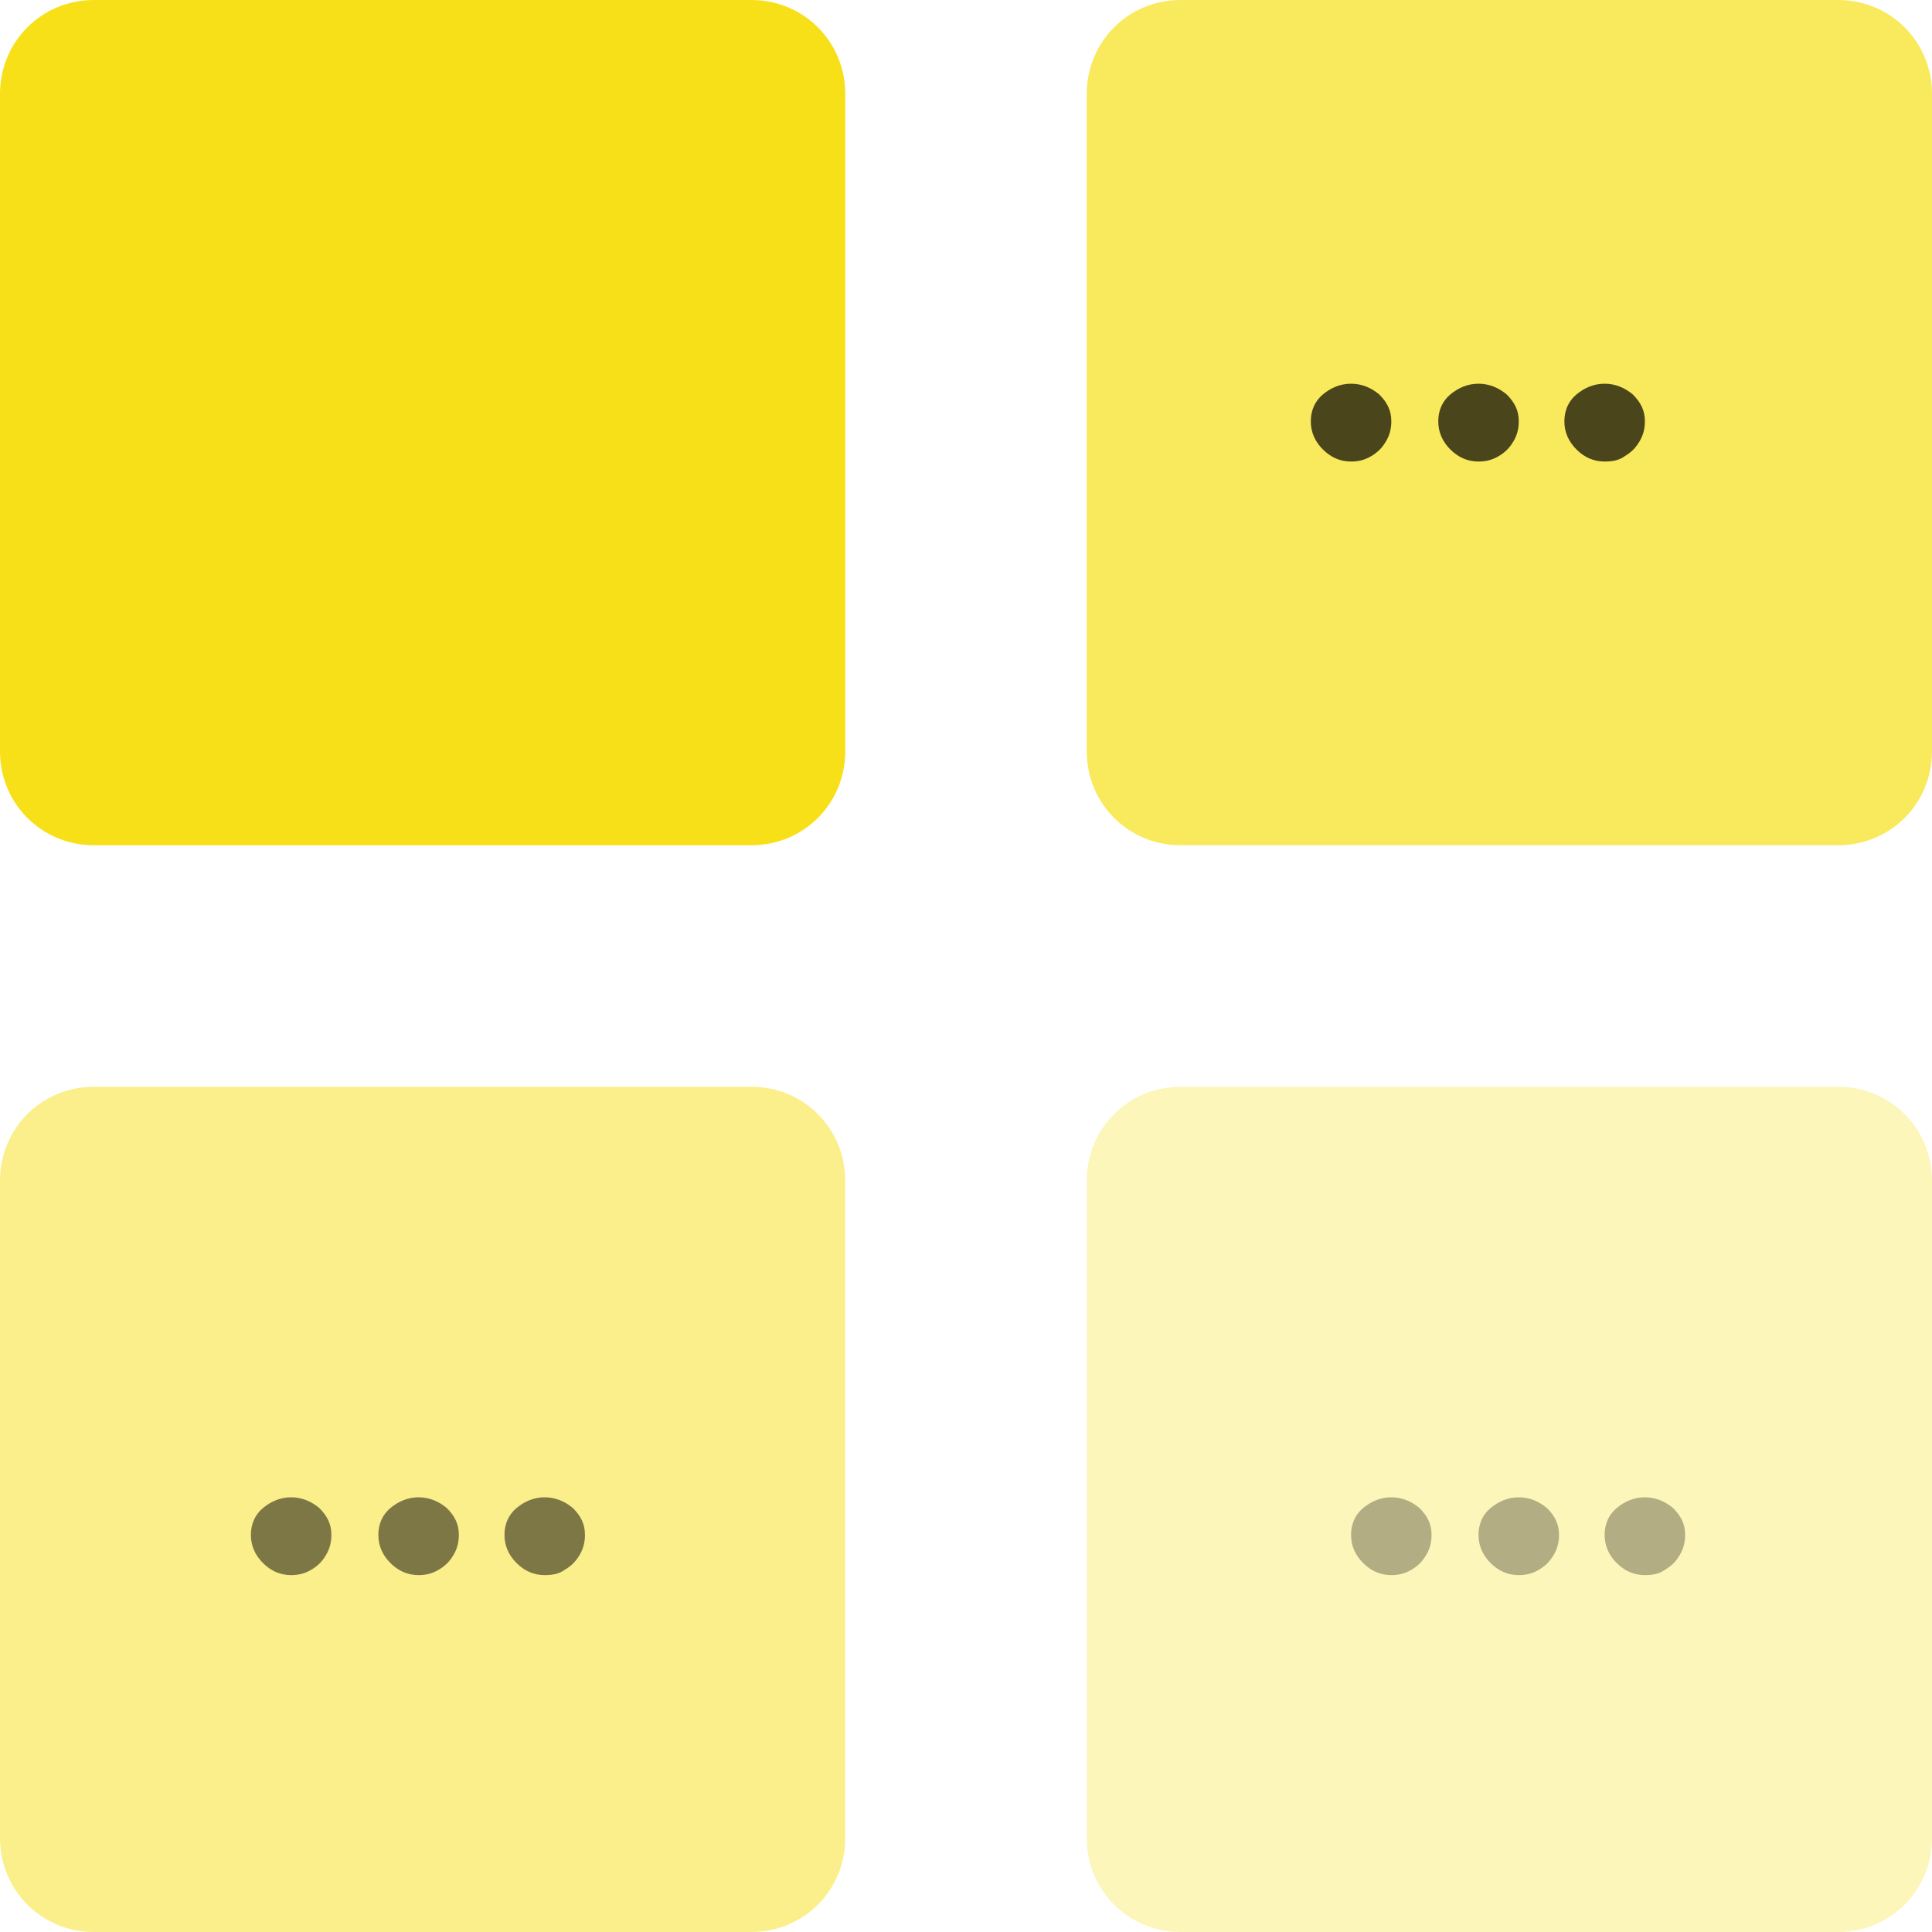
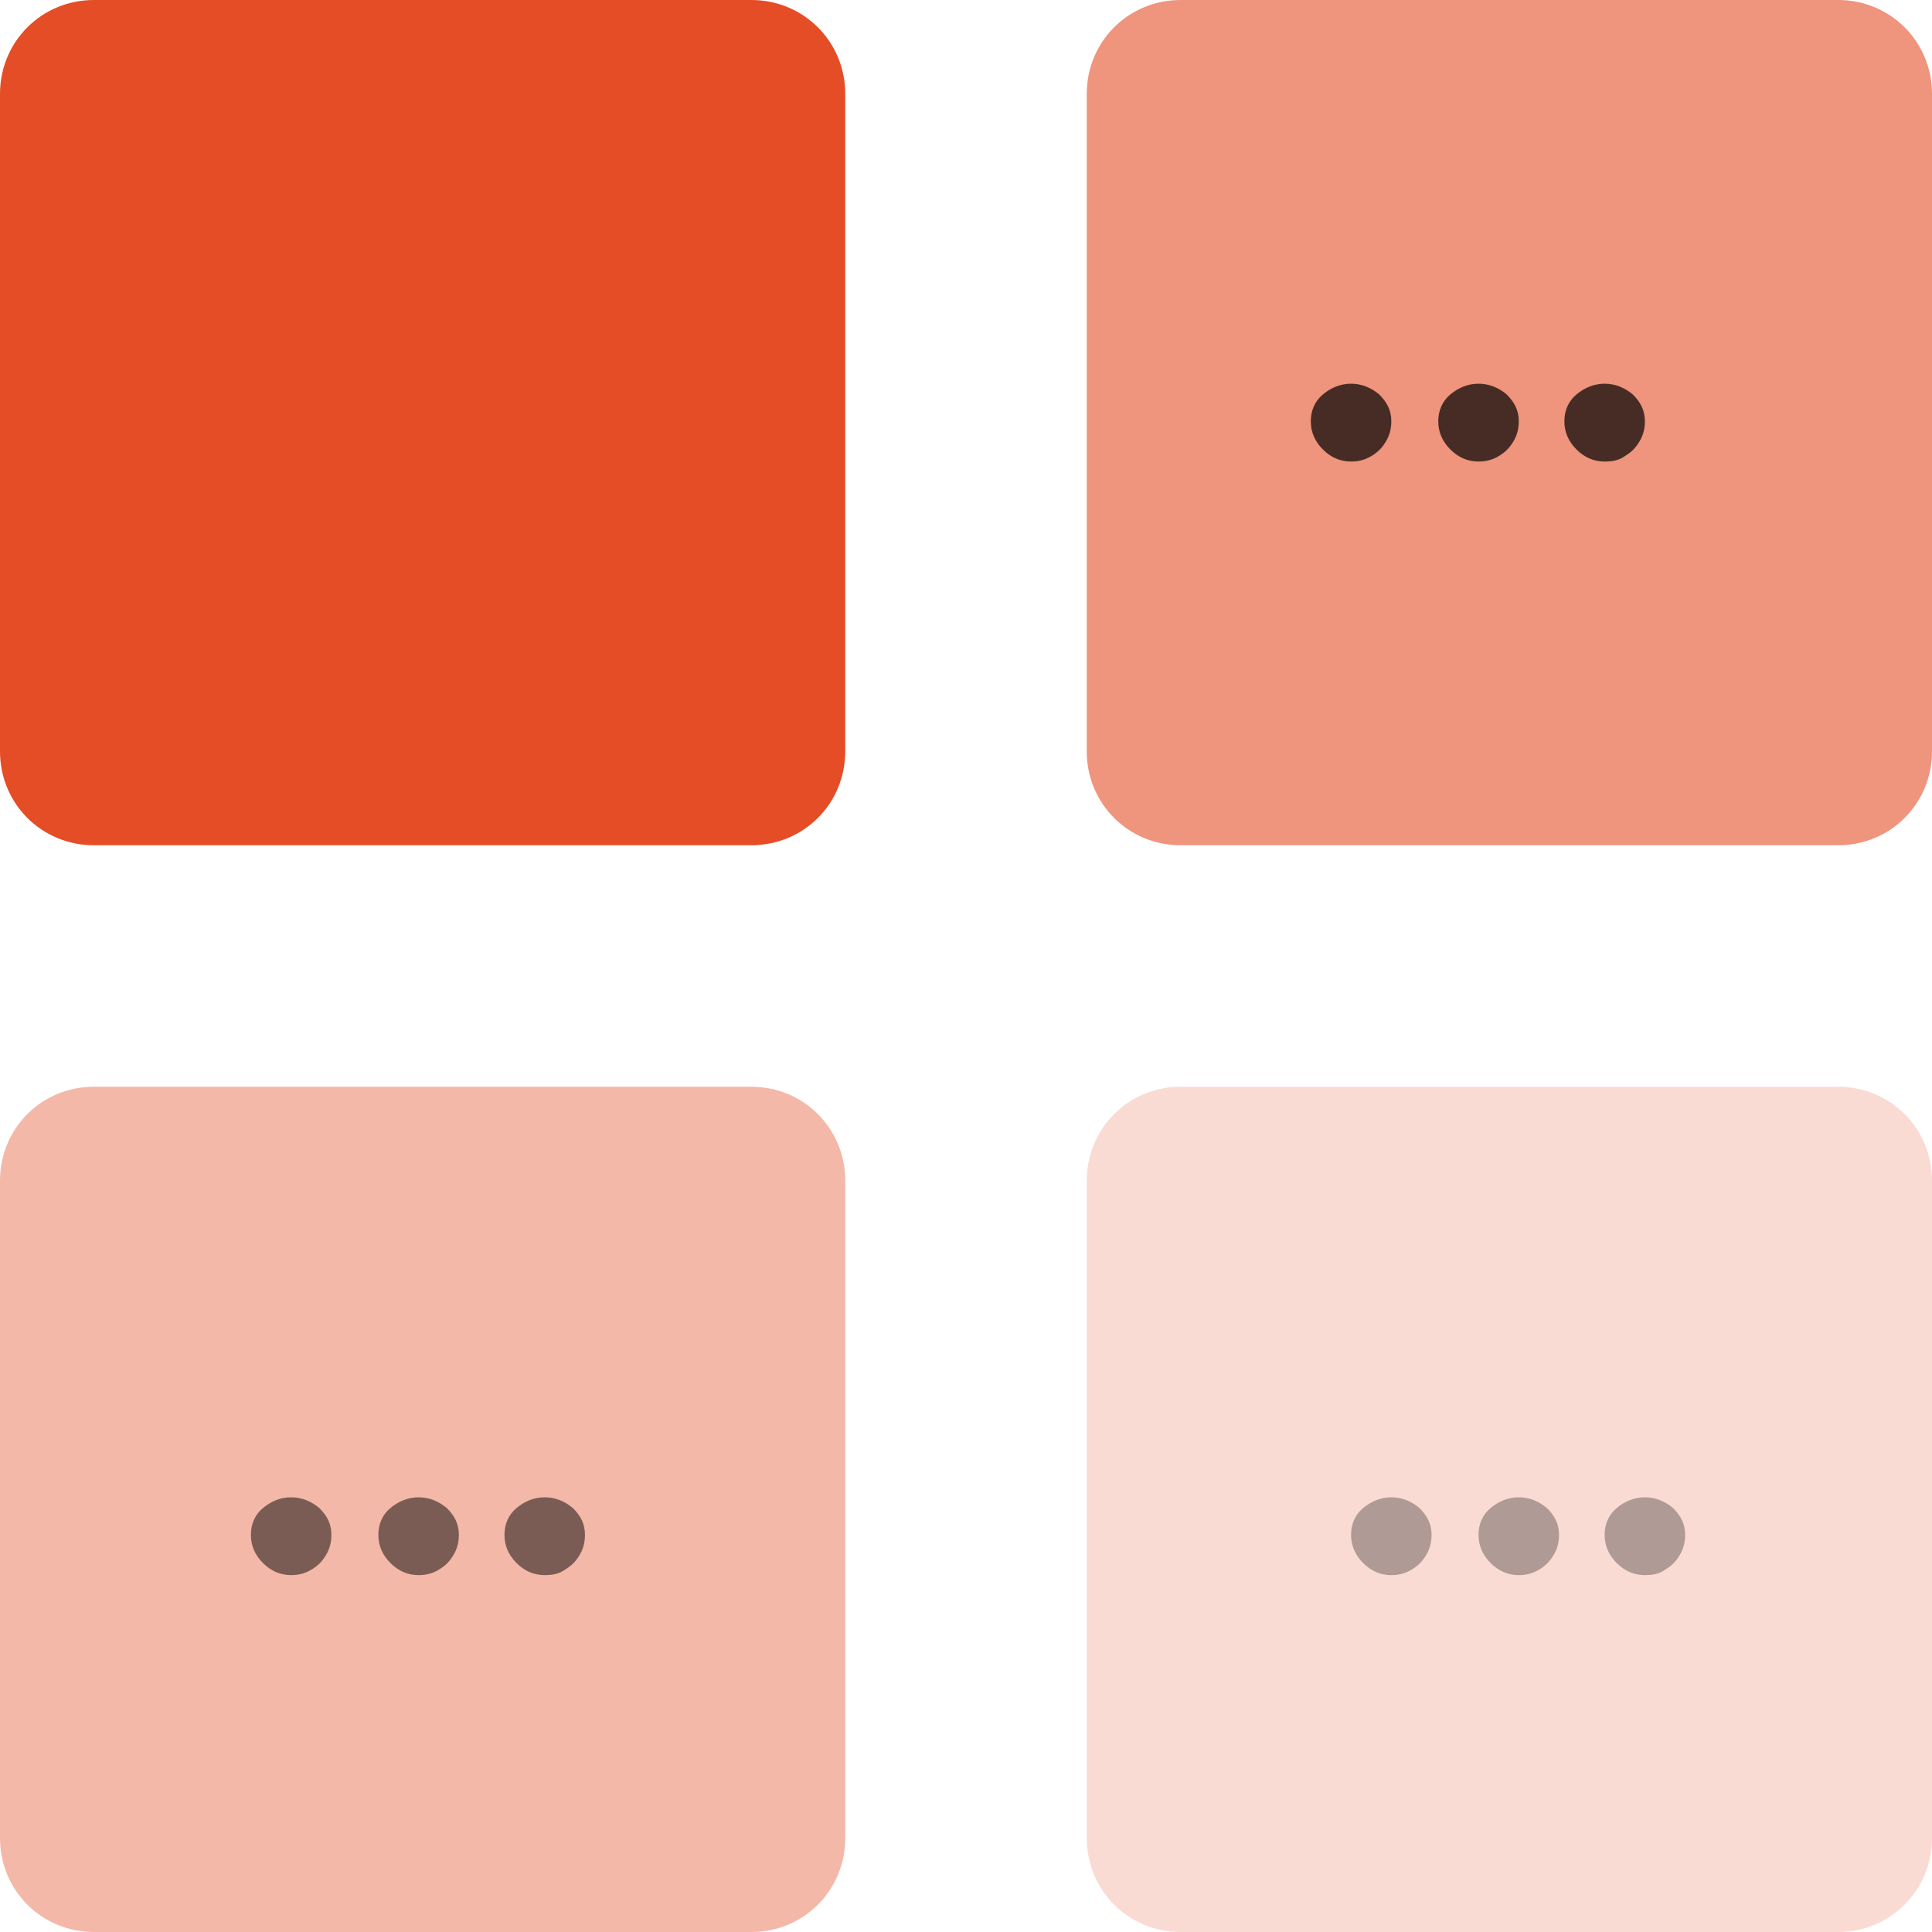
<svg xmlns="http://www.w3.org/2000/svg" version="1.1" id="Capa_1" x="0px" y="0px" viewBox="0 0 144 144" style="enable-background:new 0 0 144 144;" xml:space="preserve">
  <style type="text/css">
- 	.st0{fill:#F7E017;}
- 	.st1{opacity:0.7;}
- 	.st2{opacity:0.5;}
- 	.st3{opacity:0.3;}
+ 	.st0{fill:#E44D26;}
+ 	.st1{opacity:0.6;}
+ 	.st2{opacity:0.4;}
+ 	.st3{opacity:0.2;}
+ 	.st4{opacity:0.3;}
+ 	.st5{opacity:0.5;}
+ 	.st6{opacity:0.7;}
</style>
  <g>
    <path class="st0" d="M56,63H7c-3.9,0-7-3.1-7-7V7c0-3.9,3.1-7,7-7h49c3.9,0,7,3.1,7,7v49C63,59.9,59.9,63,56,63z" />
  </g>
  <g class="st1">
    <path class="st0" d="M137,63H88c-3.9,0-7-3.1-7-7V7c0-3.9,3.1-7,7-7h49c3.9,0,7,3.1,7,7v49C144,59.9,140.9,63,137,63z" />
  </g>
  <g class="st2">
    <path class="st0" d="M56,144H7c-3.9,0-7-3.1-7-7V88c0-3.9,3.1-7,7-7h49c3.9,0,7,3.1,7,7v49C63,140.9,59.9,144,56,144z" />
  </g>
  <g class="st3">
    <path class="st0" d="M137,144H88c-3.9,0-7-3.1-7-7V88c0-3.9,3.1-7,7-7h49c3.9,0,7,3.1,7,7v49C144,140.9,140.9,144,137,144z" />
  </g>
-   <g class="st3">
-     <path d="M103.7,117.4c-0.8,0-1.5-0.3-2.1-0.9c-0.6-0.6-0.9-1.3-0.9-2.1c0-0.8,0.3-1.5,0.9-2c0.6-0.5,1.3-0.8,2.1-0.8   c0.8,0,1.5,0.3,2.1,0.8c0.6,0.6,0.9,1.2,0.9,2c0,0.5-0.1,1-0.4,1.5c-0.3,0.5-0.6,0.8-1.1,1.1C104.7,117.3,104.2,117.4,103.7,117.4z   " />
-     <path d="M113.2,117.4c-0.8,0-1.5-0.3-2.1-0.9c-0.6-0.6-0.9-1.3-0.9-2.1c0-0.8,0.3-1.5,0.9-2c0.6-0.5,1.3-0.8,2.1-0.8   c0.8,0,1.5,0.3,2.1,0.8c0.6,0.6,0.9,1.2,0.9,2c0,0.5-0.1,1-0.4,1.5c-0.3,0.5-0.6,0.8-1.1,1.1C114.2,117.3,113.7,117.4,113.2,117.4z   " />
-     <path d="M122.6,117.4c-0.8,0-1.5-0.3-2.1-0.9c-0.6-0.6-0.9-1.3-0.9-2.1c0-0.8,0.3-1.5,0.9-2c0.6-0.5,1.3-0.8,2.1-0.8   c0.8,0,1.5,0.3,2.1,0.8c0.6,0.6,0.9,1.2,0.9,2c0,0.5-0.1,1-0.4,1.5c-0.3,0.5-0.6,0.8-1.1,1.1C123.7,117.3,123.2,117.4,122.6,117.4z   " />
+   <g class="st4">
+     <path d="M103.7,117.4c-0.8,0-1.5-0.3-2.1-0.9s-0.9-1.3-0.9-2.1c0-0.8,0.3-1.5,0.9-2s1.3-0.8,2.1-0.8c0.8,0,1.5,0.3,2.1,0.8   c0.6,0.6,0.9,1.2,0.9,2c0,0.5-0.1,1-0.4,1.5s-0.6,0.8-1.1,1.1C104.7,117.3,104.2,117.4,103.7,117.4z" />
+     <path d="M113.2,117.4c-0.8,0-1.5-0.3-2.1-0.9s-0.9-1.3-0.9-2.1c0-0.8,0.3-1.5,0.9-2s1.3-0.8,2.1-0.8c0.8,0,1.5,0.3,2.1,0.8   c0.6,0.6,0.9,1.2,0.9,2c0,0.5-0.1,1-0.4,1.5s-0.6,0.8-1.1,1.1C114.2,117.3,113.7,117.4,113.2,117.4z" />
+     <path d="M122.6,117.4c-0.8,0-1.5-0.3-2.1-0.9s-0.9-1.3-0.9-2.1c0-0.8,0.3-1.5,0.9-2s1.3-0.8,2.1-0.8c0.8,0,1.5,0.3,2.1,0.8   c0.6,0.6,0.9,1.2,0.9,2c0,0.5-0.1,1-0.4,1.5s-0.6,0.8-1.1,1.1C123.7,117.3,123.2,117.4,122.6,117.4z" />
  </g>
-   <g class="st2">
-     <path d="M21.7,117.4c-0.8,0-1.5-0.3-2.1-0.9c-0.6-0.6-0.9-1.3-0.9-2.1c0-0.8,0.3-1.5,0.9-2c0.6-0.5,1.3-0.8,2.1-0.8   c0.8,0,1.5,0.3,2.1,0.8c0.6,0.6,0.9,1.2,0.9,2c0,0.5-0.1,1-0.4,1.5c-0.3,0.5-0.6,0.8-1.1,1.1C22.7,117.3,22.2,117.4,21.7,117.4z" />
-     <path d="M31.2,117.4c-0.8,0-1.5-0.3-2.1-0.9c-0.6-0.6-0.9-1.3-0.9-2.1c0-0.8,0.3-1.5,0.9-2c0.6-0.5,1.3-0.8,2.1-0.8   c0.8,0,1.5,0.3,2.1,0.8c0.6,0.6,0.9,1.2,0.9,2c0,0.5-0.1,1-0.4,1.5c-0.3,0.5-0.6,0.8-1.1,1.1C32.2,117.3,31.7,117.4,31.2,117.4z" />
-     <path d="M40.6,117.4c-0.8,0-1.5-0.3-2.1-0.9c-0.6-0.6-0.9-1.3-0.9-2.1c0-0.8,0.3-1.5,0.9-2c0.6-0.5,1.3-0.8,2.1-0.8   c0.8,0,1.5,0.3,2.1,0.8c0.6,0.6,0.9,1.2,0.9,2c0,0.5-0.1,1-0.4,1.5c-0.3,0.5-0.6,0.8-1.1,1.1C41.7,117.3,41.2,117.4,40.6,117.4z" />
+   <g class="st5">
+     <path d="M21.7,117.4c-0.8,0-1.5-0.3-2.1-0.9s-0.9-1.3-0.9-2.1c0-0.8,0.3-1.5,0.9-2s1.3-0.8,2.1-0.8c0.8,0,1.5,0.3,2.1,0.8   c0.6,0.6,0.9,1.2,0.9,2c0,0.5-0.1,1-0.4,1.5s-0.6,0.8-1.1,1.1C22.7,117.3,22.2,117.4,21.7,117.4z" />
+     <path d="M31.2,117.4c-0.8,0-1.5-0.3-2.1-0.9s-0.9-1.3-0.9-2.1c0-0.8,0.3-1.5,0.9-2s1.3-0.8,2.1-0.8c0.8,0,1.5,0.3,2.1,0.8   c0.6,0.6,0.9,1.2,0.9,2c0,0.5-0.1,1-0.4,1.5c-0.3,0.5-0.6,0.8-1.1,1.1C32.2,117.3,31.7,117.4,31.2,117.4z" />
+     <path d="M40.6,117.4c-0.8,0-1.5-0.3-2.1-0.9s-0.9-1.3-0.9-2.1c0-0.8,0.3-1.5,0.9-2c0.6-0.5,1.3-0.8,2.1-0.8s1.5,0.3,2.1,0.8   c0.6,0.6,0.9,1.2,0.9,2c0,0.5-0.1,1-0.4,1.5c-0.3,0.5-0.6,0.8-1.1,1.1C41.7,117.3,41.2,117.4,40.6,117.4z" />
  </g>
-   <g class="st1">
-     <path d="M100.7,34.4c-0.8,0-1.5-0.3-2.1-0.9c-0.6-0.6-0.9-1.3-0.9-2.1c0-0.8,0.3-1.5,0.9-2c0.6-0.5,1.3-0.8,2.1-0.8   c0.8,0,1.5,0.3,2.1,0.8c0.6,0.6,0.9,1.2,0.9,2c0,0.5-0.1,1-0.4,1.5c-0.3,0.5-0.6,0.8-1.1,1.1C101.7,34.3,101.2,34.4,100.7,34.4z" />
-     <path d="M110.2,34.4c-0.8,0-1.5-0.3-2.1-0.9c-0.6-0.6-0.9-1.3-0.9-2.1c0-0.8,0.3-1.5,0.9-2c0.6-0.5,1.3-0.8,2.1-0.8   c0.8,0,1.5,0.3,2.1,0.8c0.6,0.6,0.9,1.2,0.9,2c0,0.5-0.1,1-0.4,1.5c-0.3,0.5-0.6,0.8-1.1,1.1C111.2,34.3,110.7,34.4,110.2,34.4z" />
-     <path d="M119.6,34.4c-0.8,0-1.5-0.3-2.1-0.9c-0.6-0.6-0.9-1.3-0.9-2.1c0-0.8,0.3-1.5,0.9-2c0.6-0.5,1.3-0.8,2.1-0.8   c0.8,0,1.5,0.3,2.1,0.8c0.6,0.6,0.9,1.2,0.9,2c0,0.5-0.1,1-0.4,1.5c-0.3,0.5-0.6,0.8-1.1,1.1C120.7,34.3,120.2,34.4,119.6,34.4z" />
+   <g class="st6">
+     <path d="M100.7,34.4c-0.8,0-1.5-0.3-2.1-0.9c-0.6-0.6-0.9-1.3-0.9-2.1c0-0.8,0.3-1.5,0.9-2s1.3-0.8,2.1-0.8c0.8,0,1.5,0.3,2.1,0.8   c0.6,0.6,0.9,1.2,0.9,2c0,0.5-0.1,1-0.4,1.5s-0.6,0.8-1.1,1.1S101.2,34.4,100.7,34.4z" />
+     <path d="M110.2,34.4c-0.8,0-1.5-0.3-2.1-0.9c-0.6-0.6-0.9-1.3-0.9-2.1c0-0.8,0.3-1.5,0.9-2s1.3-0.8,2.1-0.8c0.8,0,1.5,0.3,2.1,0.8   c0.6,0.6,0.9,1.2,0.9,2c0,0.5-0.1,1-0.4,1.5s-0.6,0.8-1.1,1.1S110.7,34.4,110.2,34.4z" />
+     <path d="M119.6,34.4c-0.8,0-1.5-0.3-2.1-0.9c-0.6-0.6-0.9-1.3-0.9-2.1c0-0.8,0.3-1.5,0.9-2s1.3-0.8,2.1-0.8c0.8,0,1.5,0.3,2.1,0.8   c0.6,0.6,0.9,1.2,0.9,2c0,0.5-0.1,1-0.4,1.5s-0.6,0.8-1.1,1.1C120.7,34.3,120.2,34.4,119.6,34.4z" />
  </g>
</svg>
